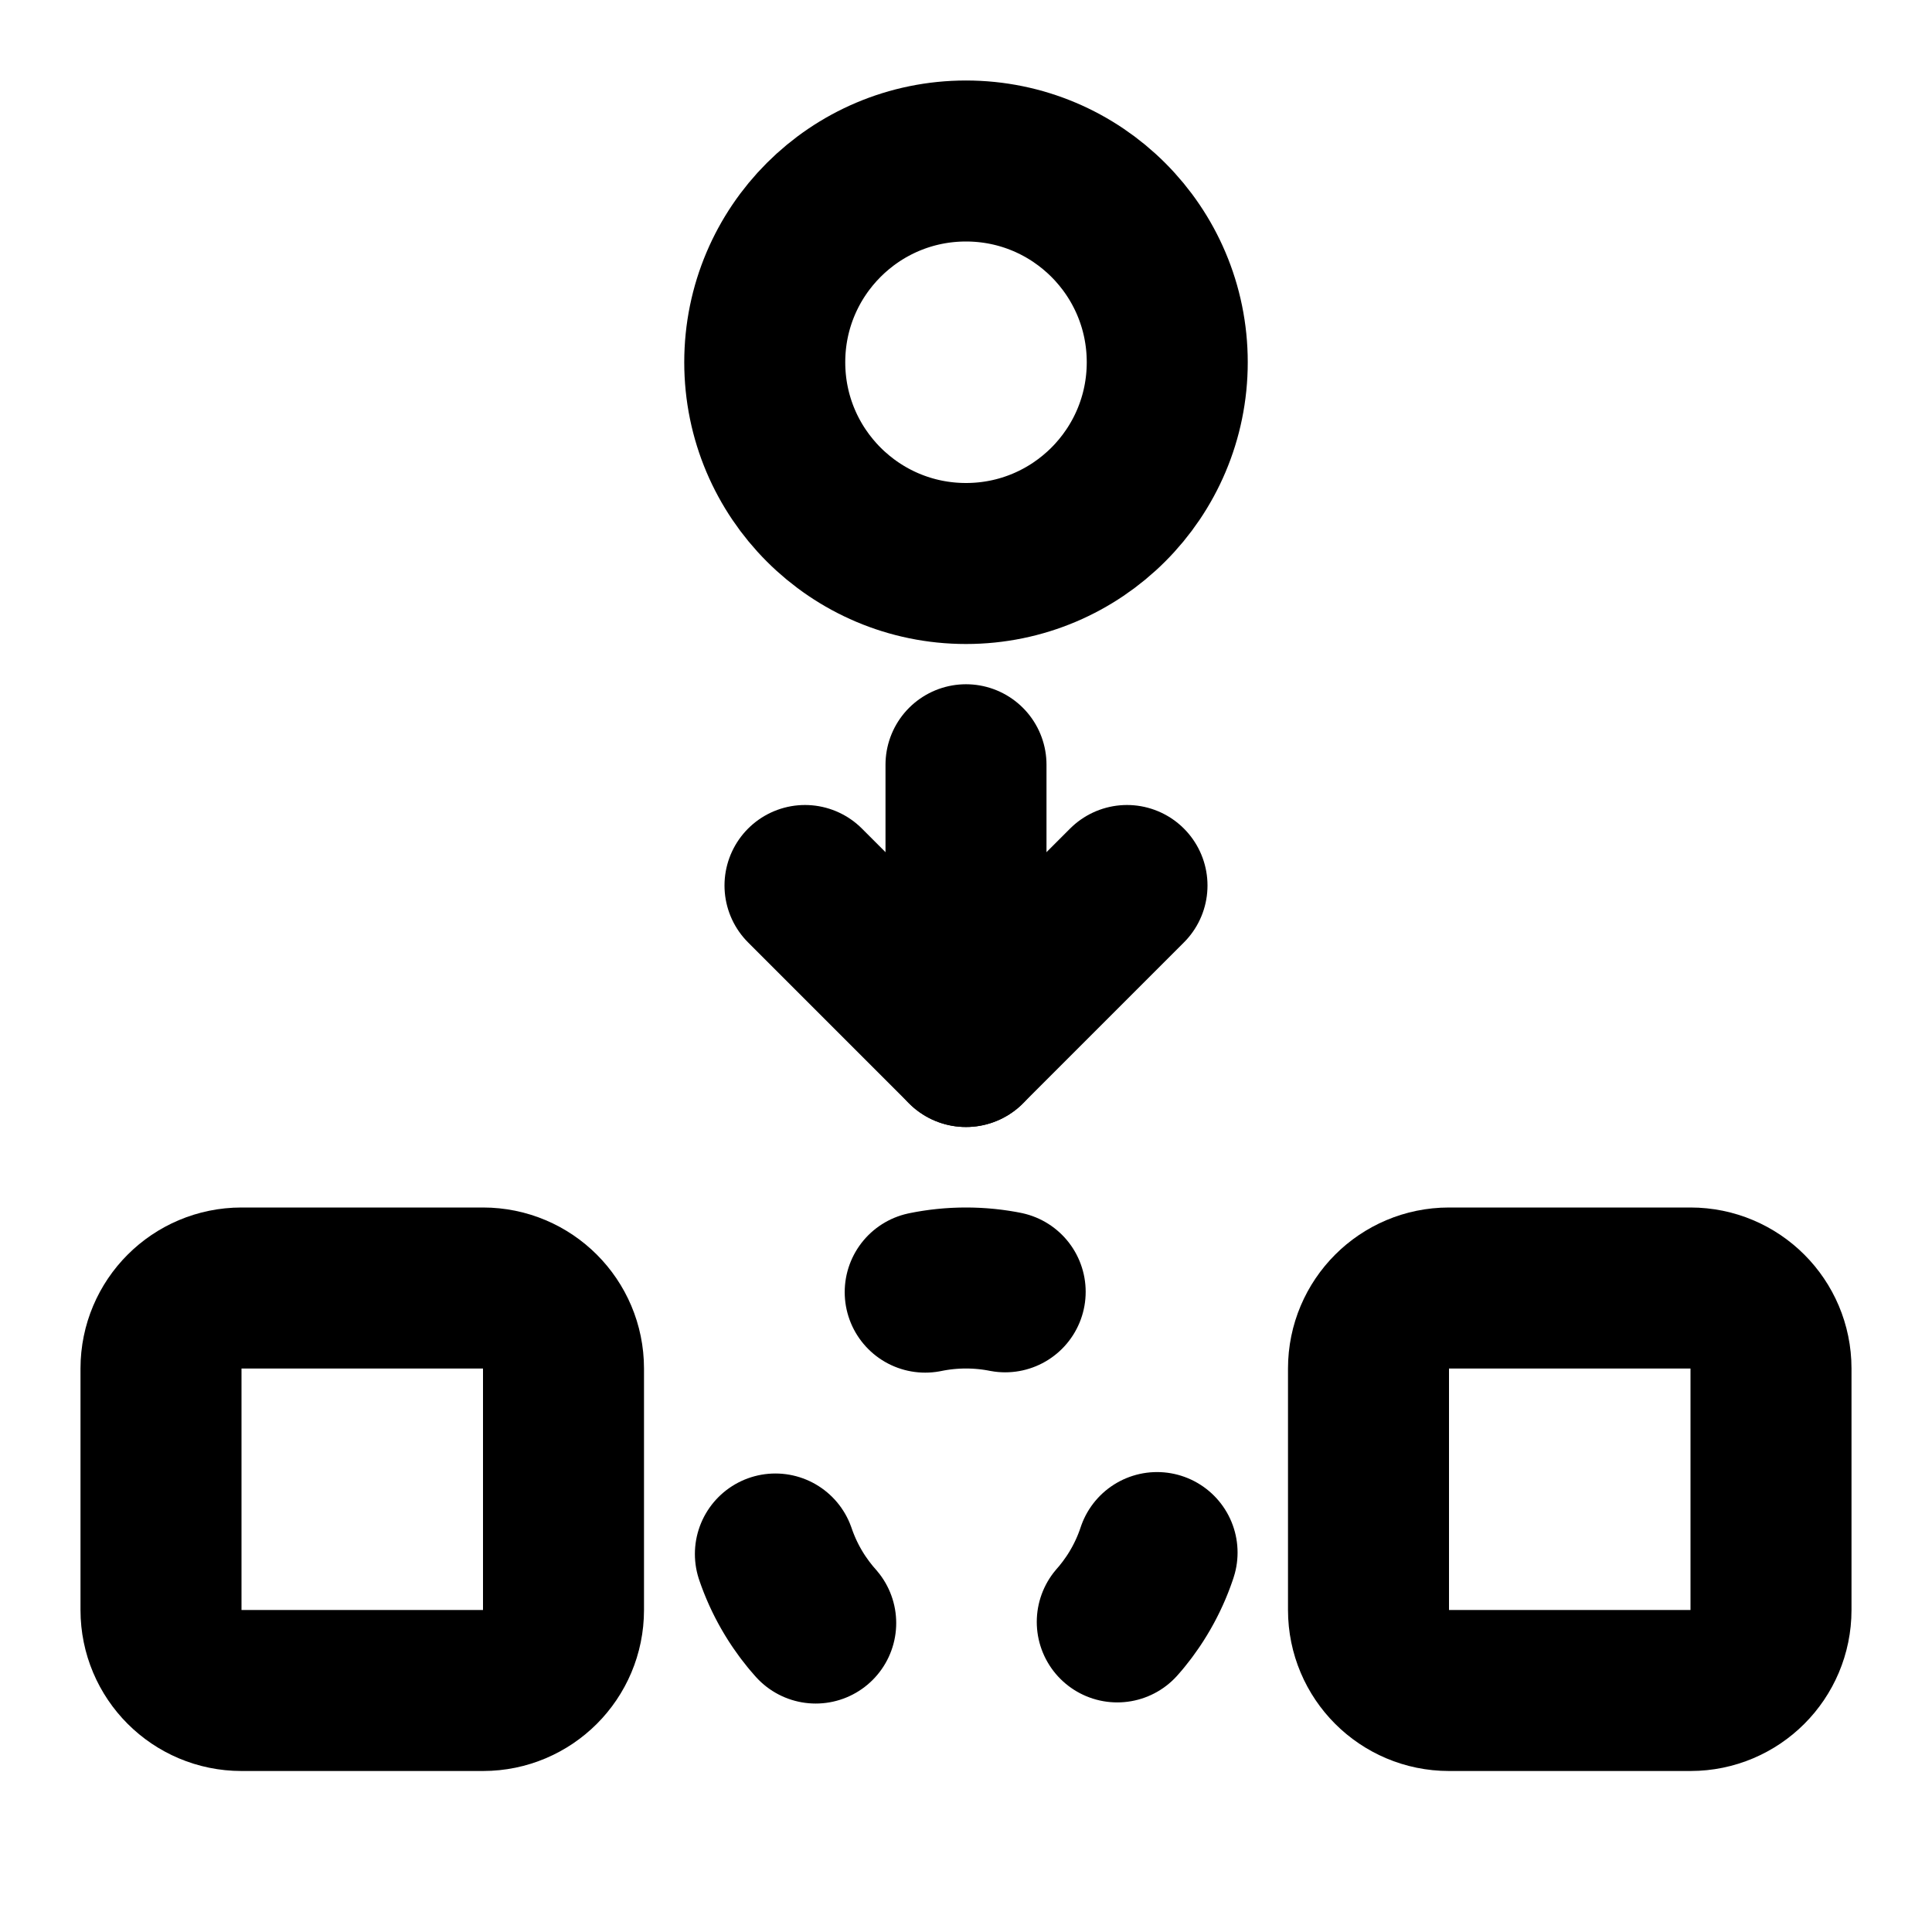
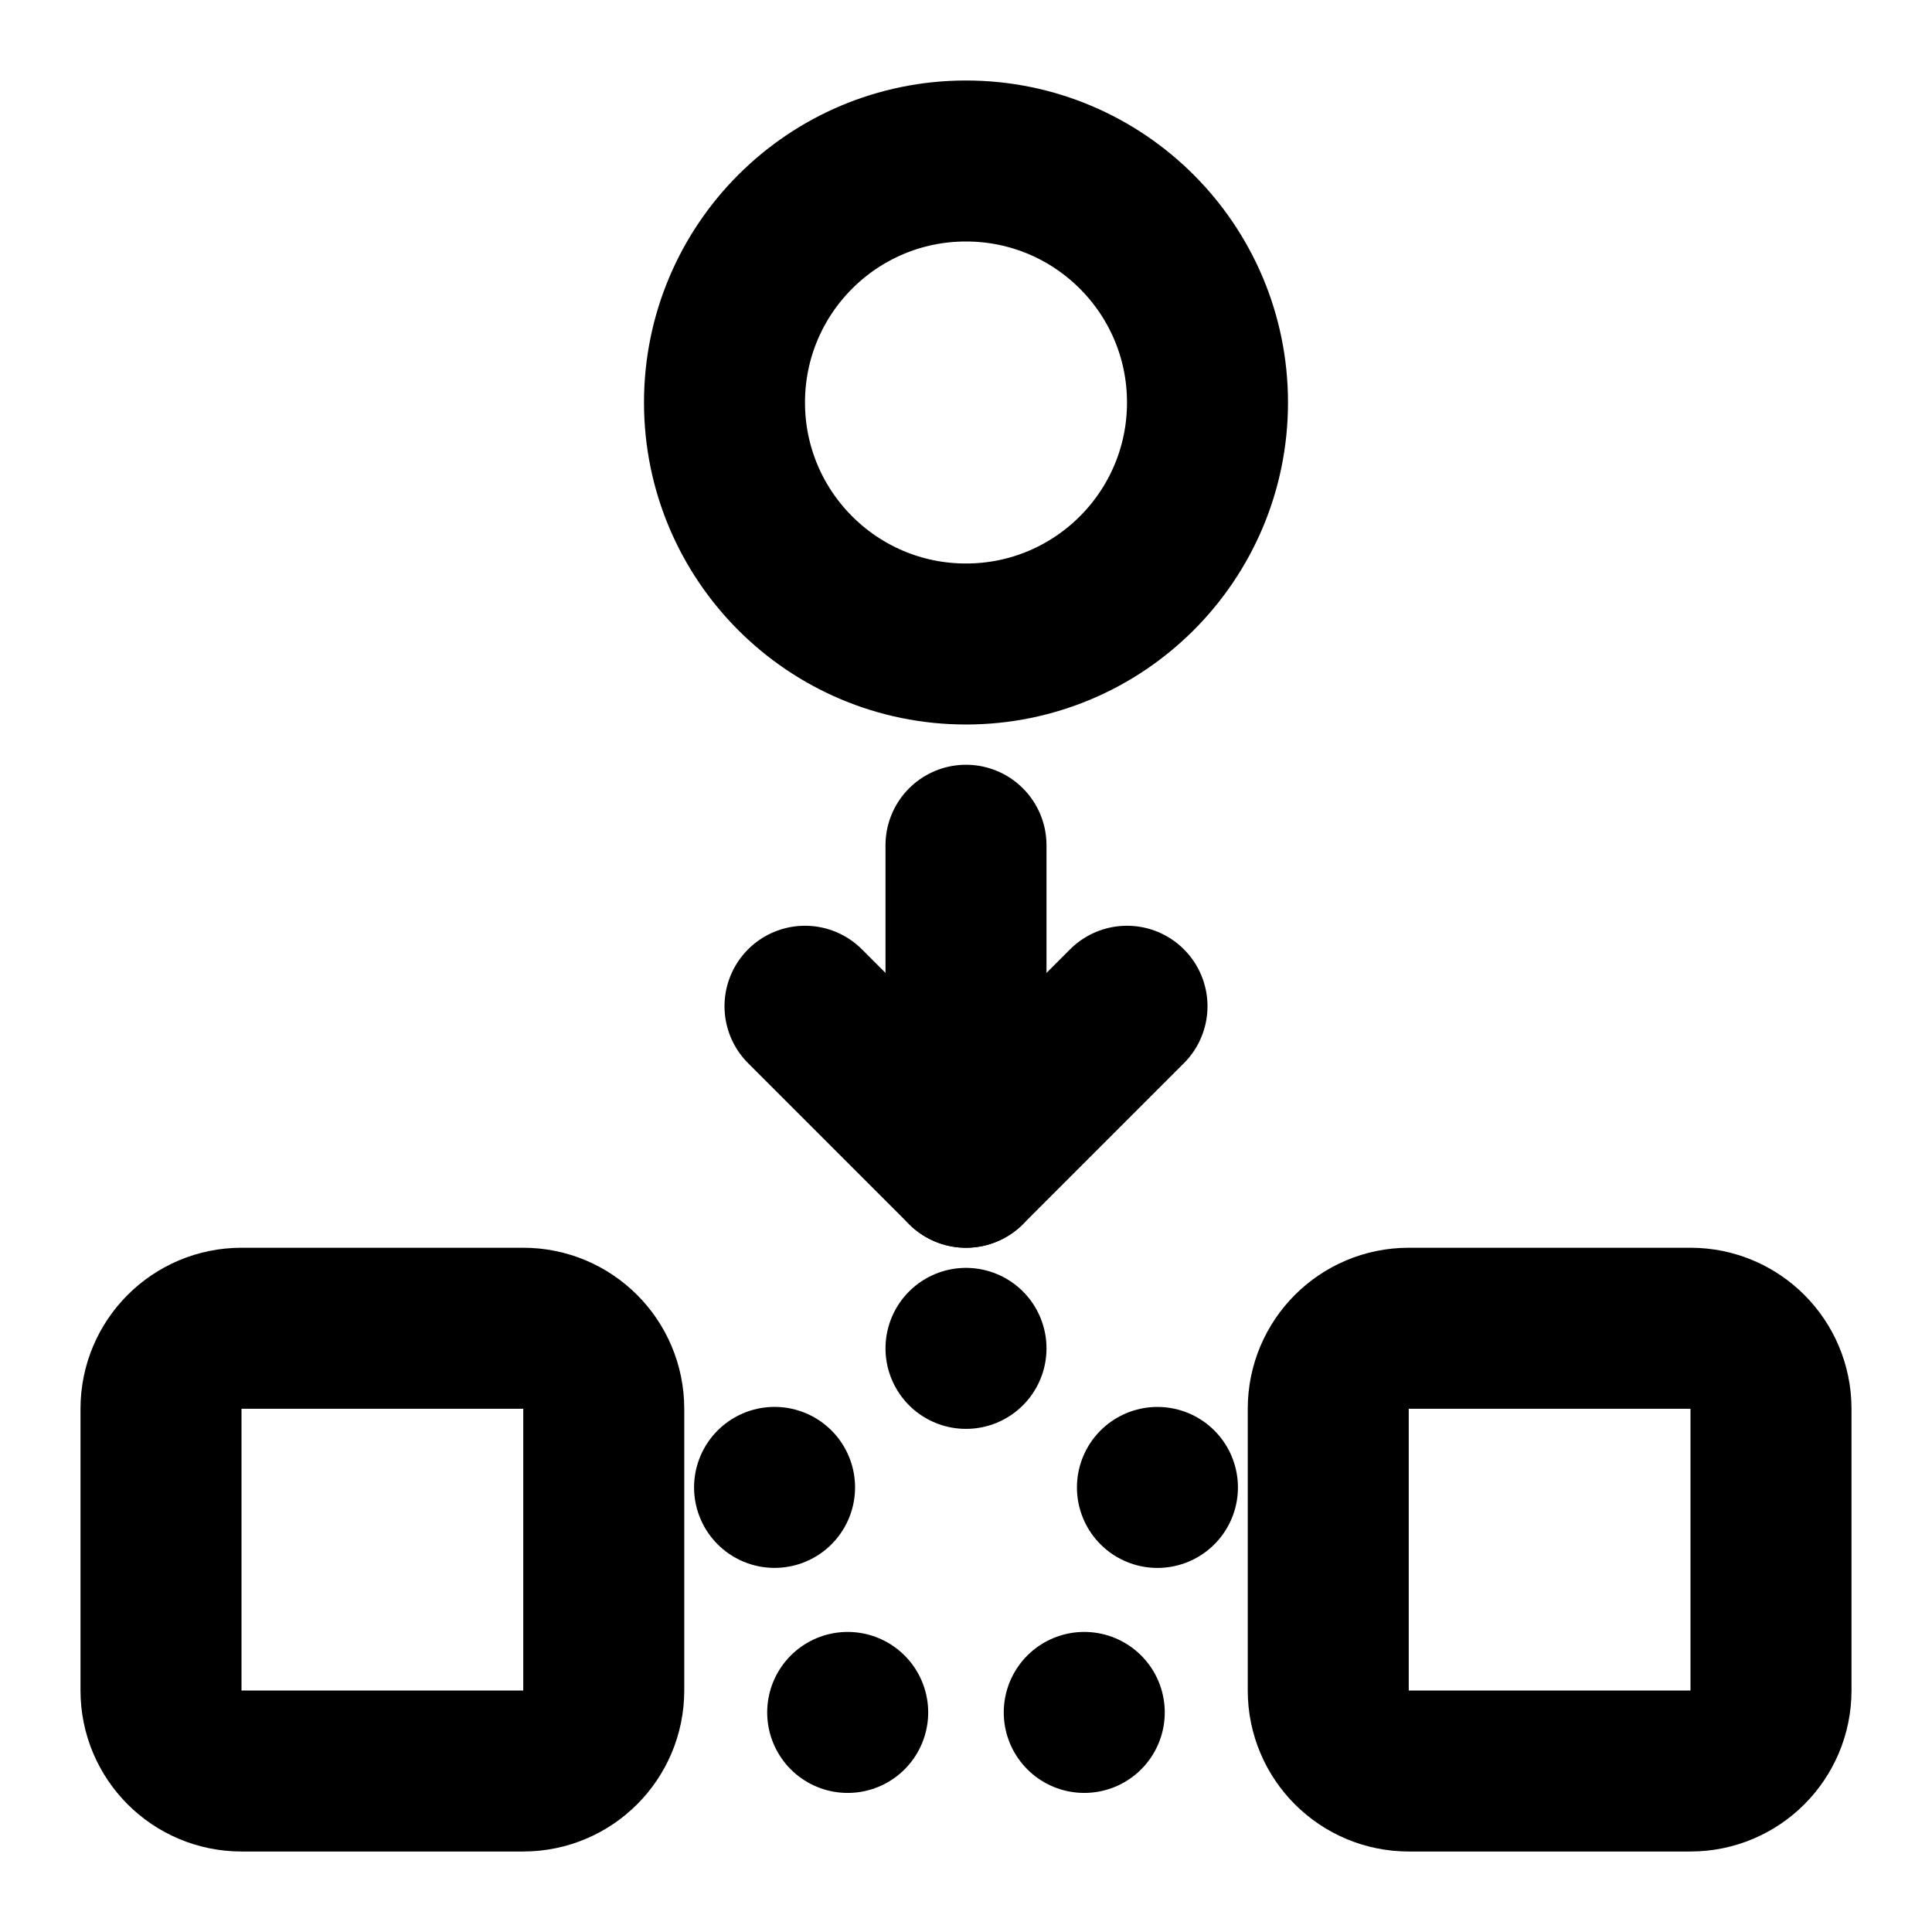
<svg xmlns="http://www.w3.org/2000/svg" width="24" height="24" viewBox="0 0 24 24" fill="none" stroke="currentColor" stroke-width="2" stroke-linecap="round" stroke-linejoin="round">
-   <circle cx="12" cy="4.5" r="2.5" />
-   <path d="M12 9.5v3.5" />
-   <path d="m10 11 2 2 2-2" />
-   <rect x="2" y="16" width="5" height="5" rx="1" />
-   <circle cx="12" cy="18.5" r="2.5" stroke-dasharray="1 4.236" stroke-dashoffset="-0.8" />
-   <rect x="17" y="16" width="5" height="5" rx="1" />
+   <circle cx="12" cy="5" r="3" />
+   <path d="M12 10.5v4" />
+   <path d="m10 12.5 2 2 2-2" />
+   <rect x="2" y="16.5" width="5.5" height="5.5" rx="1" />
+   <circle cx="12" cy="19.25" r="2.5" stroke-dasharray="0 3.142" transform="rotate(-90 12 19.25)" />
+   <rect x="16.5" y="16.5" width="5.5" height="5.5" rx="1" />
</svg>
